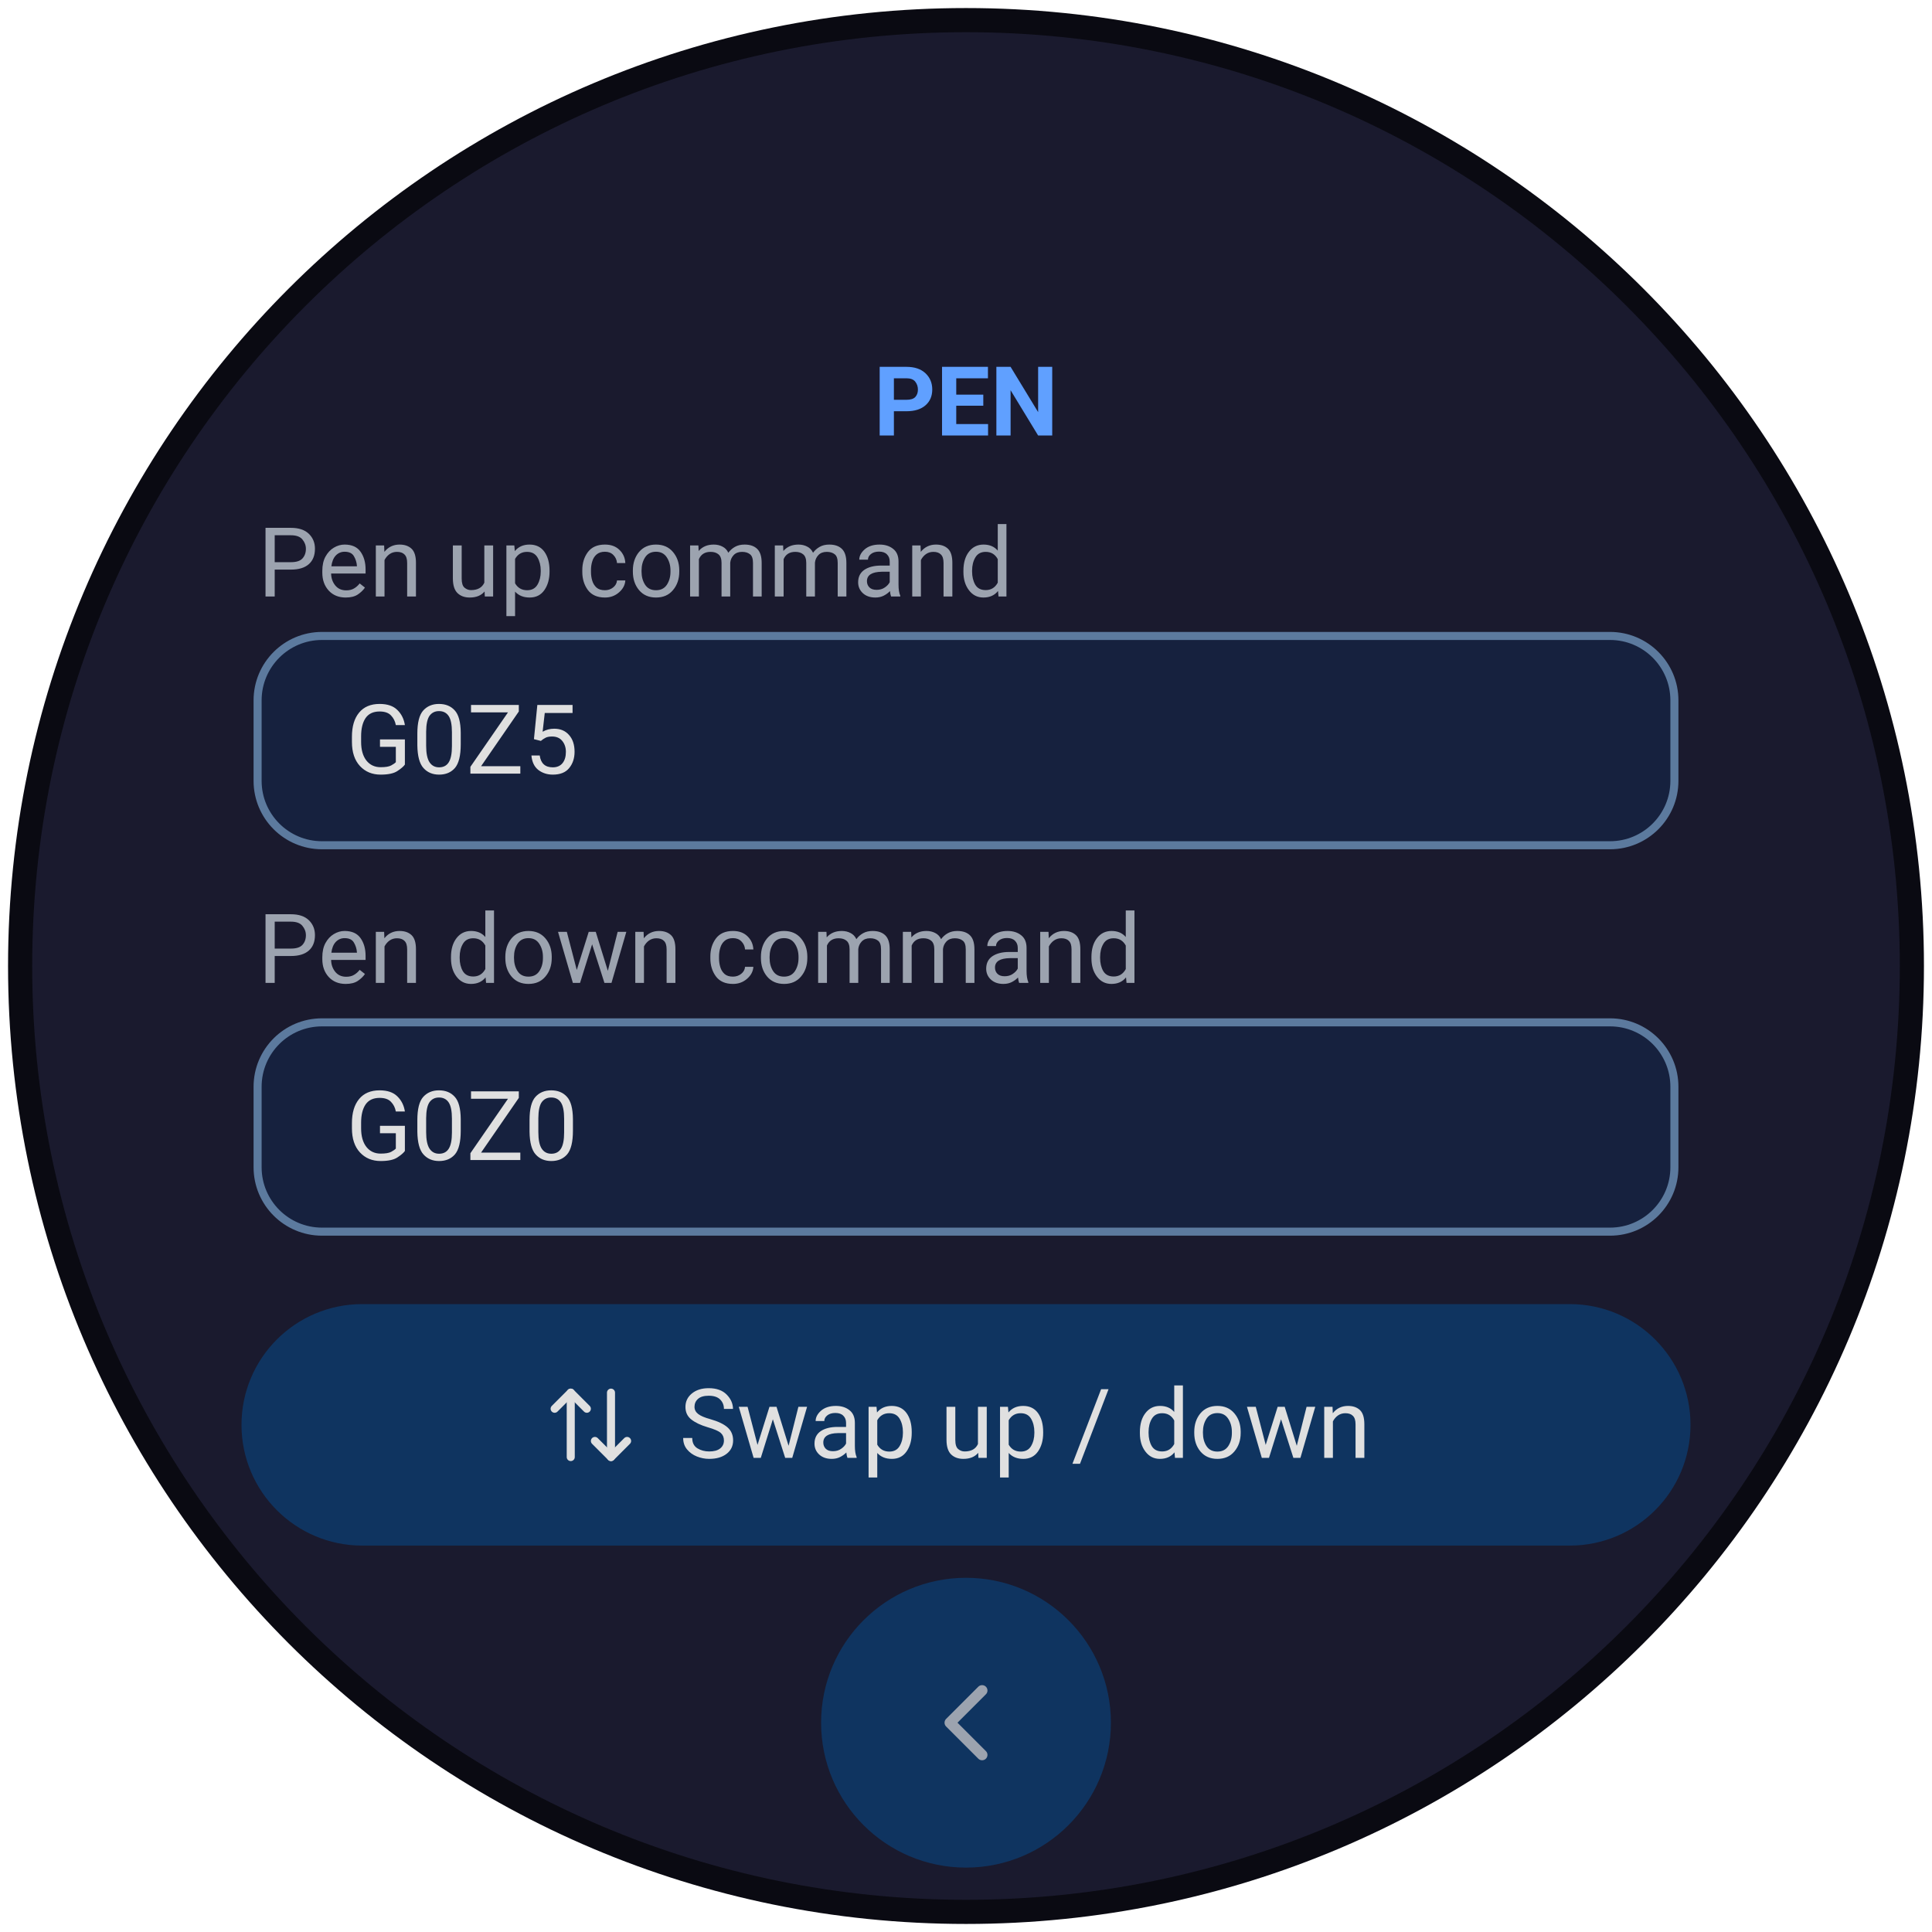
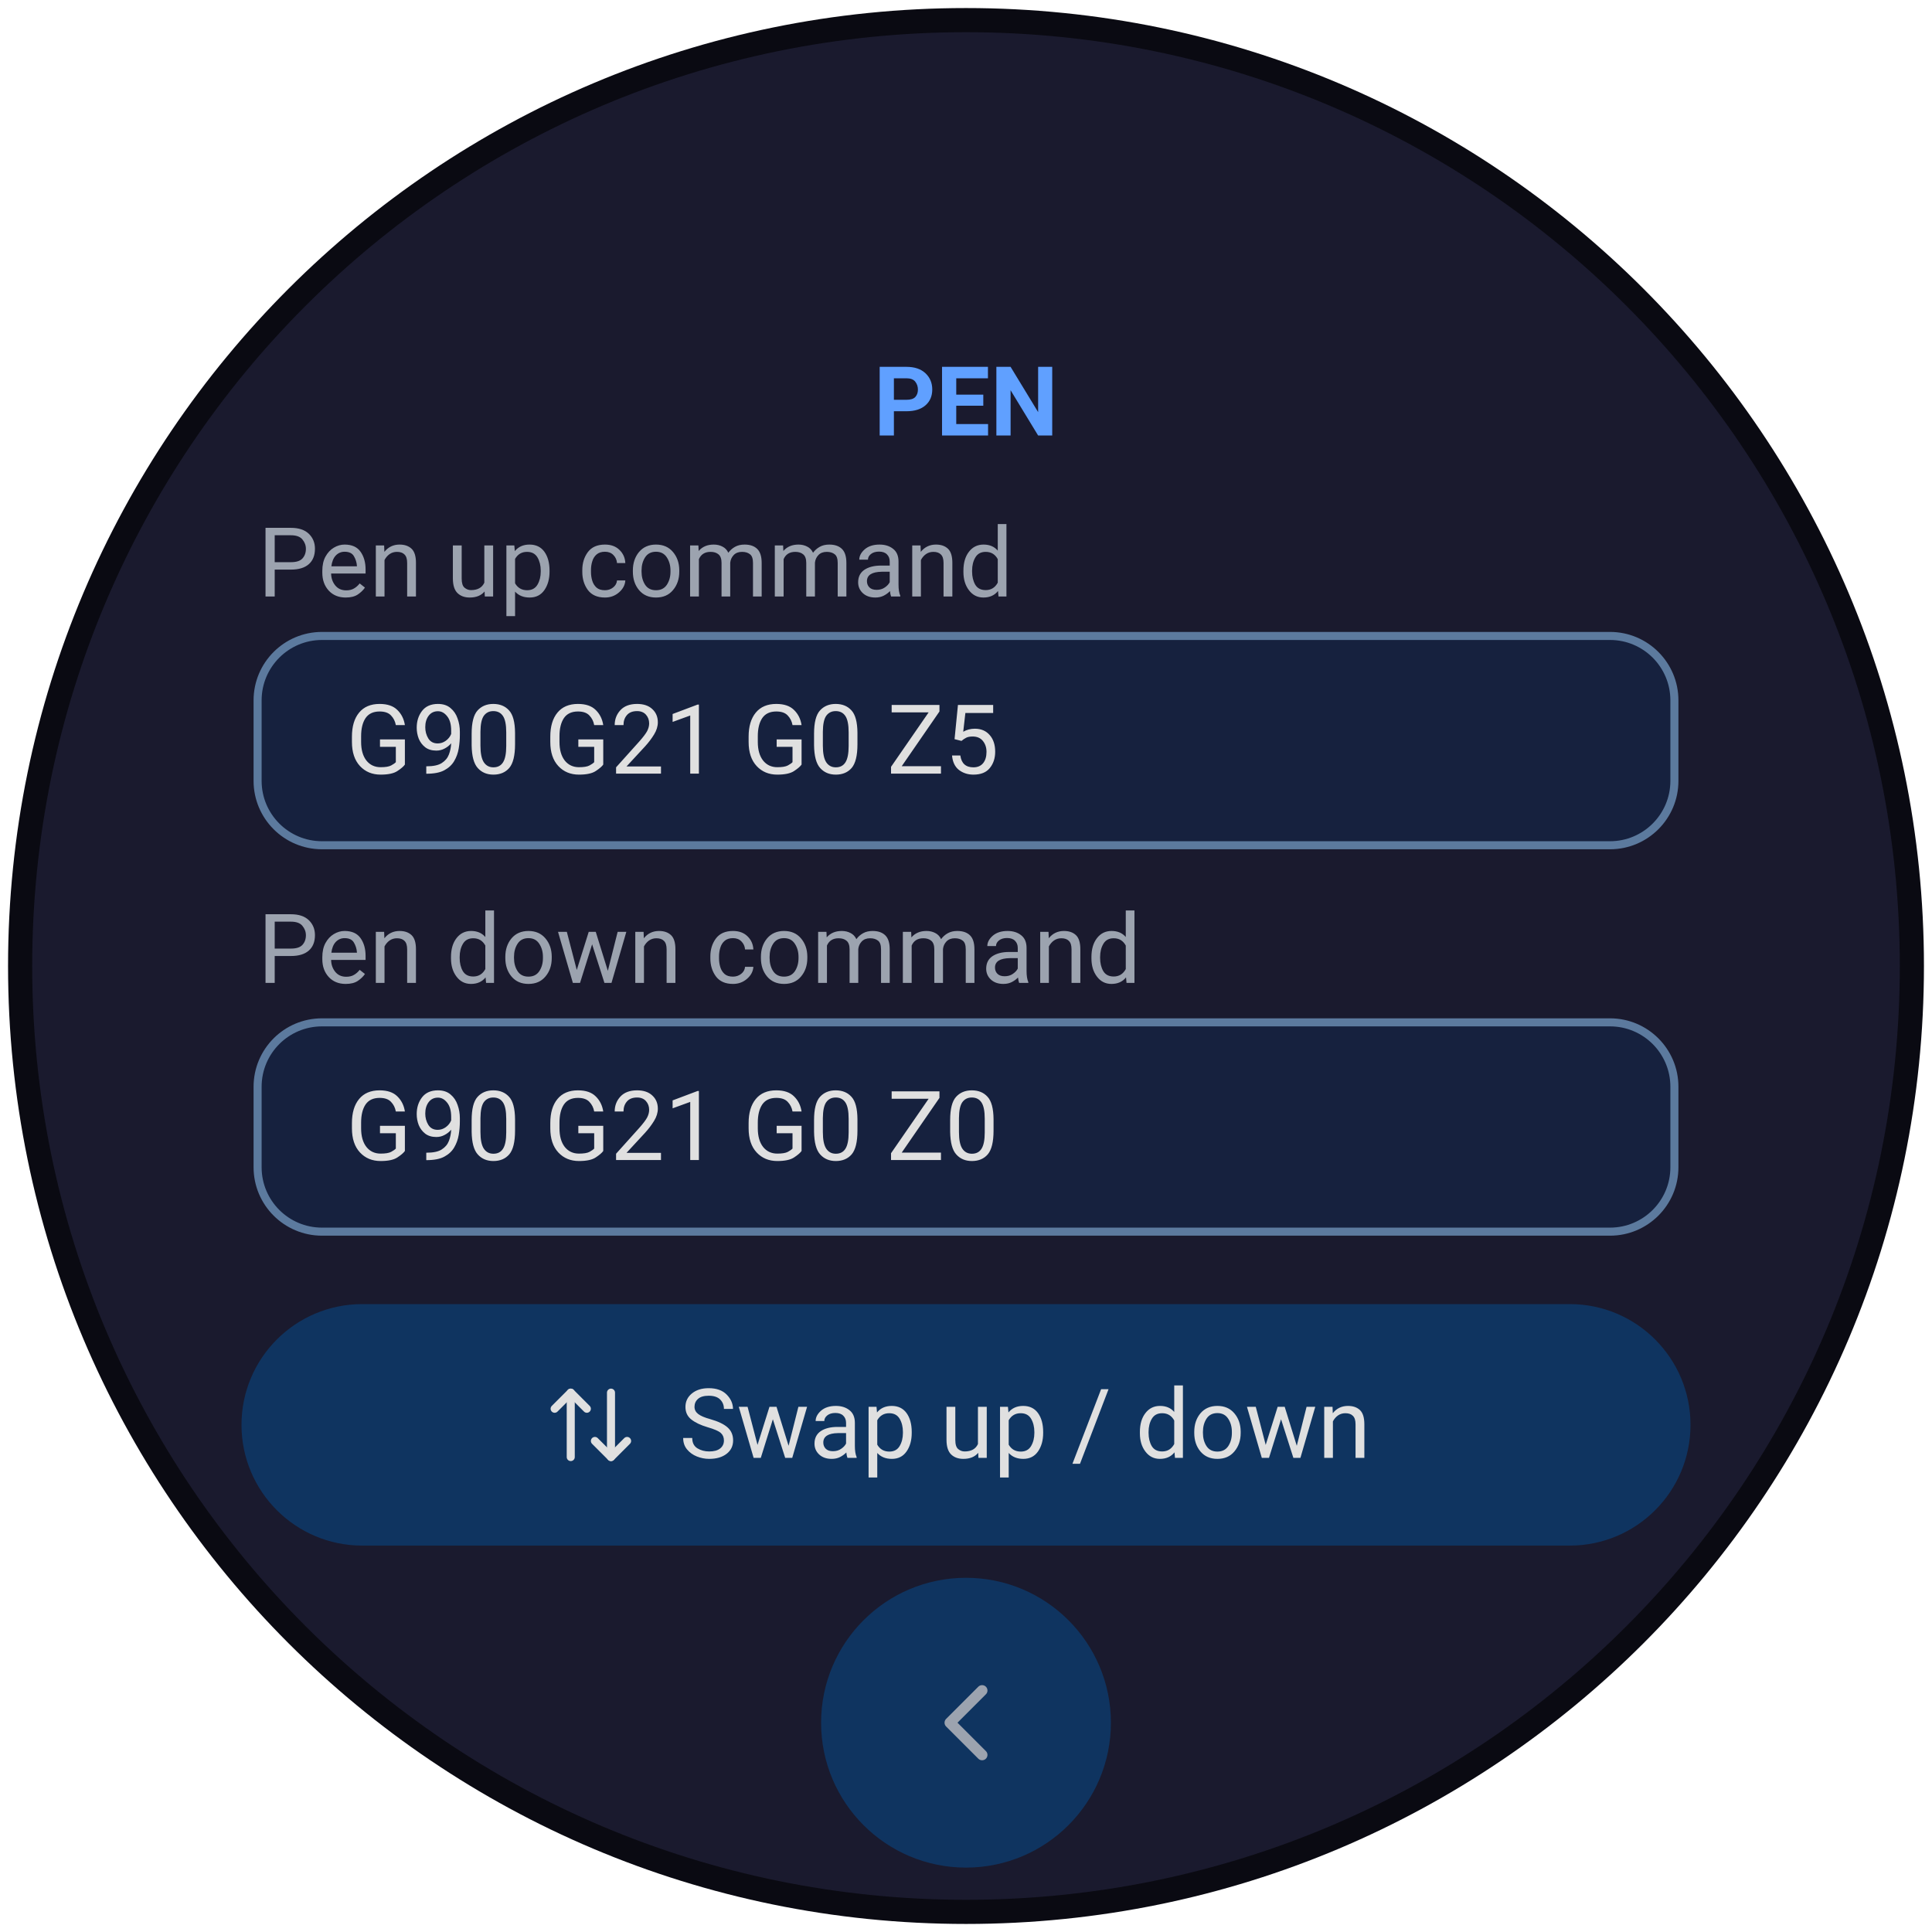
<svg xmlns="http://www.w3.org/2000/svg" viewBox="0 0 240 240" width="240" height="240">
  <circle cx="120" cy="120" r="119" fill="#0a0a12" />
  <circle cx="120" cy="120" r="116" fill="#1a1a2e" />
  <clipPath id="face">
    <circle cx="120" cy="120" r="116" />
  </clipPath>
  <g clip-path="url(#face)">
    <text x="120" y="50" font-family="Segoe UI, Roboto, Helvetica, Arial, sans-serif" font-size="12" font-weight="600" fill="#60a0ff" text-anchor="middle" dominant-baseline="central">PEN</text>
    <text x="32" y="70" font-family="Segoe UI, Roboto, Helvetica, Arial, sans-serif" font-size="12" font-weight="400" fill="#9ca3af" text-anchor="start" dominant-baseline="central">Pen up command</text>
    <rect x="32" y="79" width="176" height="26" rx="8" fill="#16213e" stroke="#5c7a9e" stroke-width="1" />
-     <text x="43" y="92" font-family="Segoe UI, Roboto, Helvetica, Arial, sans-serif" font-size="12" font-weight="400" fill="#e0e0e0" text-anchor="start" dominant-baseline="central">G0Z5</text>
+     <text x="43" y="92" font-family="Segoe UI, Roboto, Helvetica, Arial, sans-serif" font-size="12" font-weight="400" fill="#e0e0e0" text-anchor="start" dominant-baseline="central">G90 G21 G0 Z5</text>
    <text x="32" y="118" font-family="Segoe UI, Roboto, Helvetica, Arial, sans-serif" font-size="12" font-weight="400" fill="#9ca3af" text-anchor="start" dominant-baseline="central">Pen down command</text>
    <rect x="32" y="127" width="176" height="26" rx="8" fill="#16213e" stroke="#5c7a9e" stroke-width="1" />
-     <text x="43" y="140" font-family="Segoe UI, Roboto, Helvetica, Arial, sans-serif" font-size="12" font-weight="400" fill="#e0e0e0" text-anchor="start" dominant-baseline="central">G0Z0</text>
+     <text x="43" y="140" font-family="Segoe UI, Roboto, Helvetica, Arial, sans-serif" font-size="12" font-weight="400" fill="#e0e0e0" text-anchor="start" dominant-baseline="central">G90 G21 G0 Z0</text>
    <rect x="30" y="162" width="180" height="30" rx="15" fill="#0f3460" />
    <g transform="translate(67.4 171) scale(0.5)" fill="none" stroke="#e0e0e0" stroke-width="2" stroke-linecap="round" stroke-linejoin="round">
      <path d="m21 16-4 4-4-4" />
      <path d="M17 20V4" />
      <path d="m3 8 4-4 4 4" />
      <path d="M7 4v16" />
    </g>
    <text x="84.4" y="177" font-family="Segoe UI, Roboto, Helvetica, Arial, sans-serif" font-size="12" font-weight="400" fill="#e0e0e0" text-anchor="start" dominant-baseline="central">Swap up / down</text>
    <circle cx="120" cy="214" r="18" fill="#0f3460" />
    <g transform="translate(112 206) scale(0.666667)" fill="none" stroke="#9ca3af" stroke-width="2" stroke-linecap="round" stroke-linejoin="round">
      <path d="m15 18-6-6 6-6" />
    </g>
  </g>
</svg>
